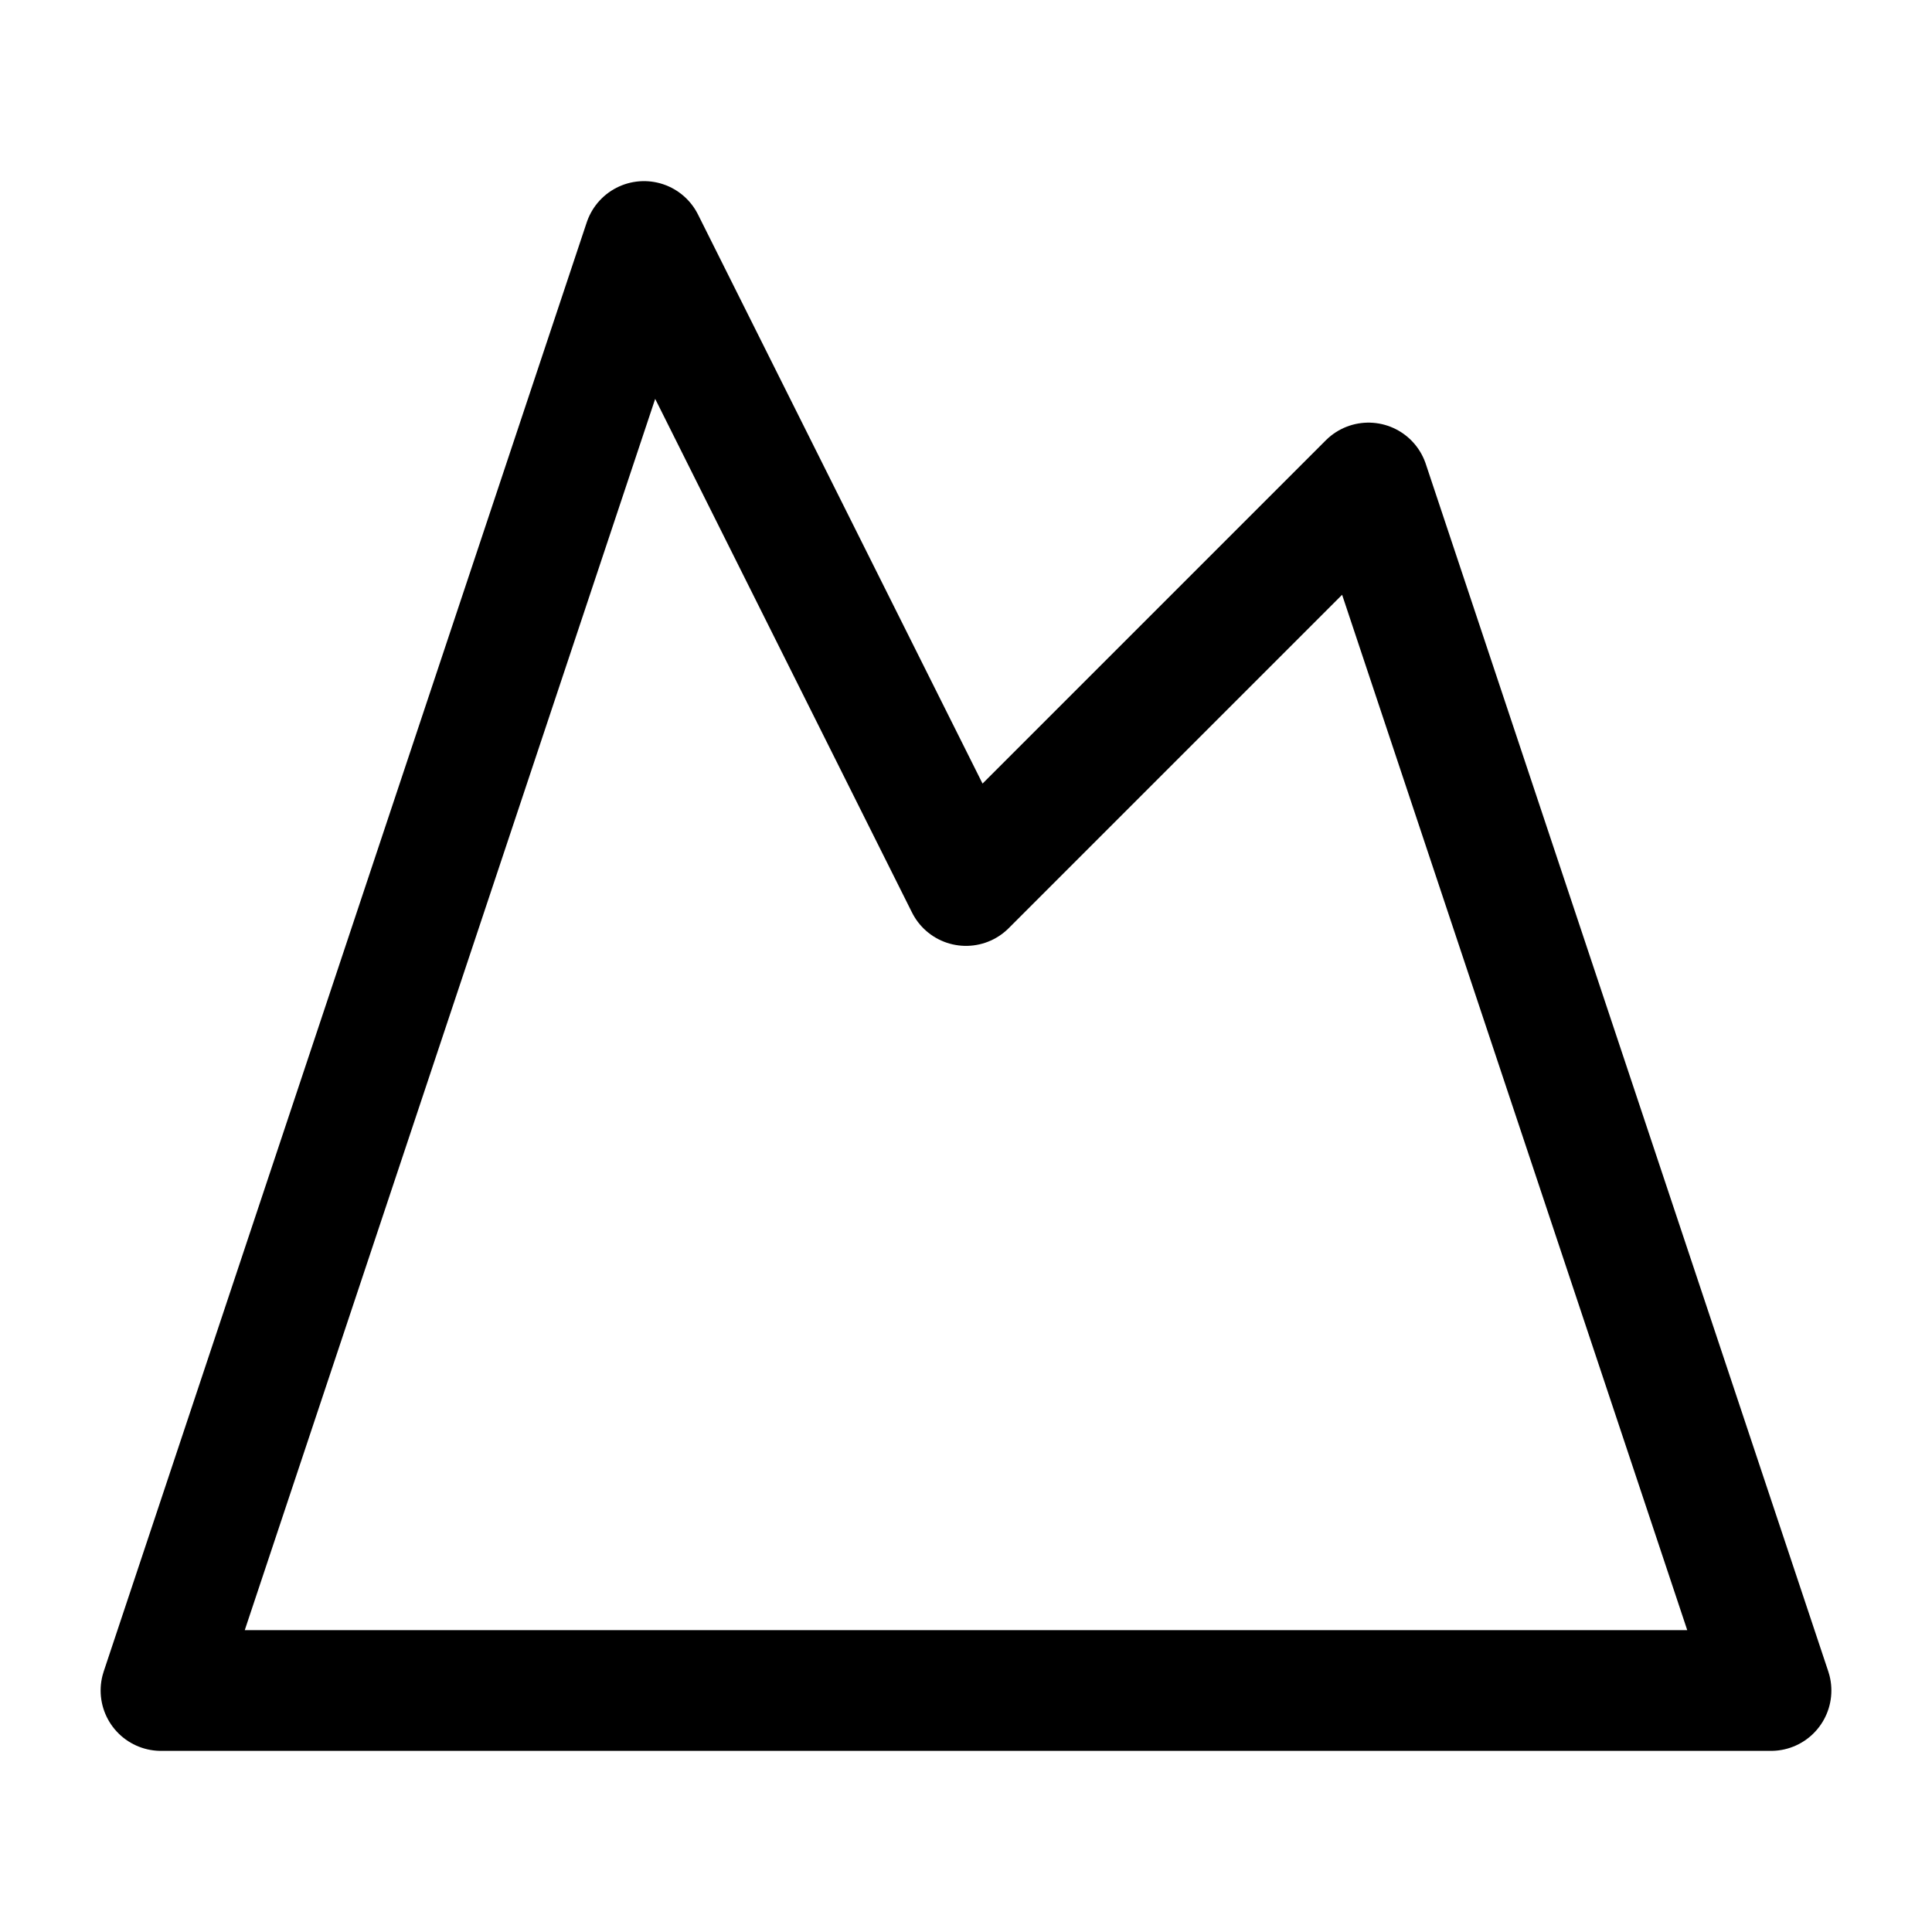
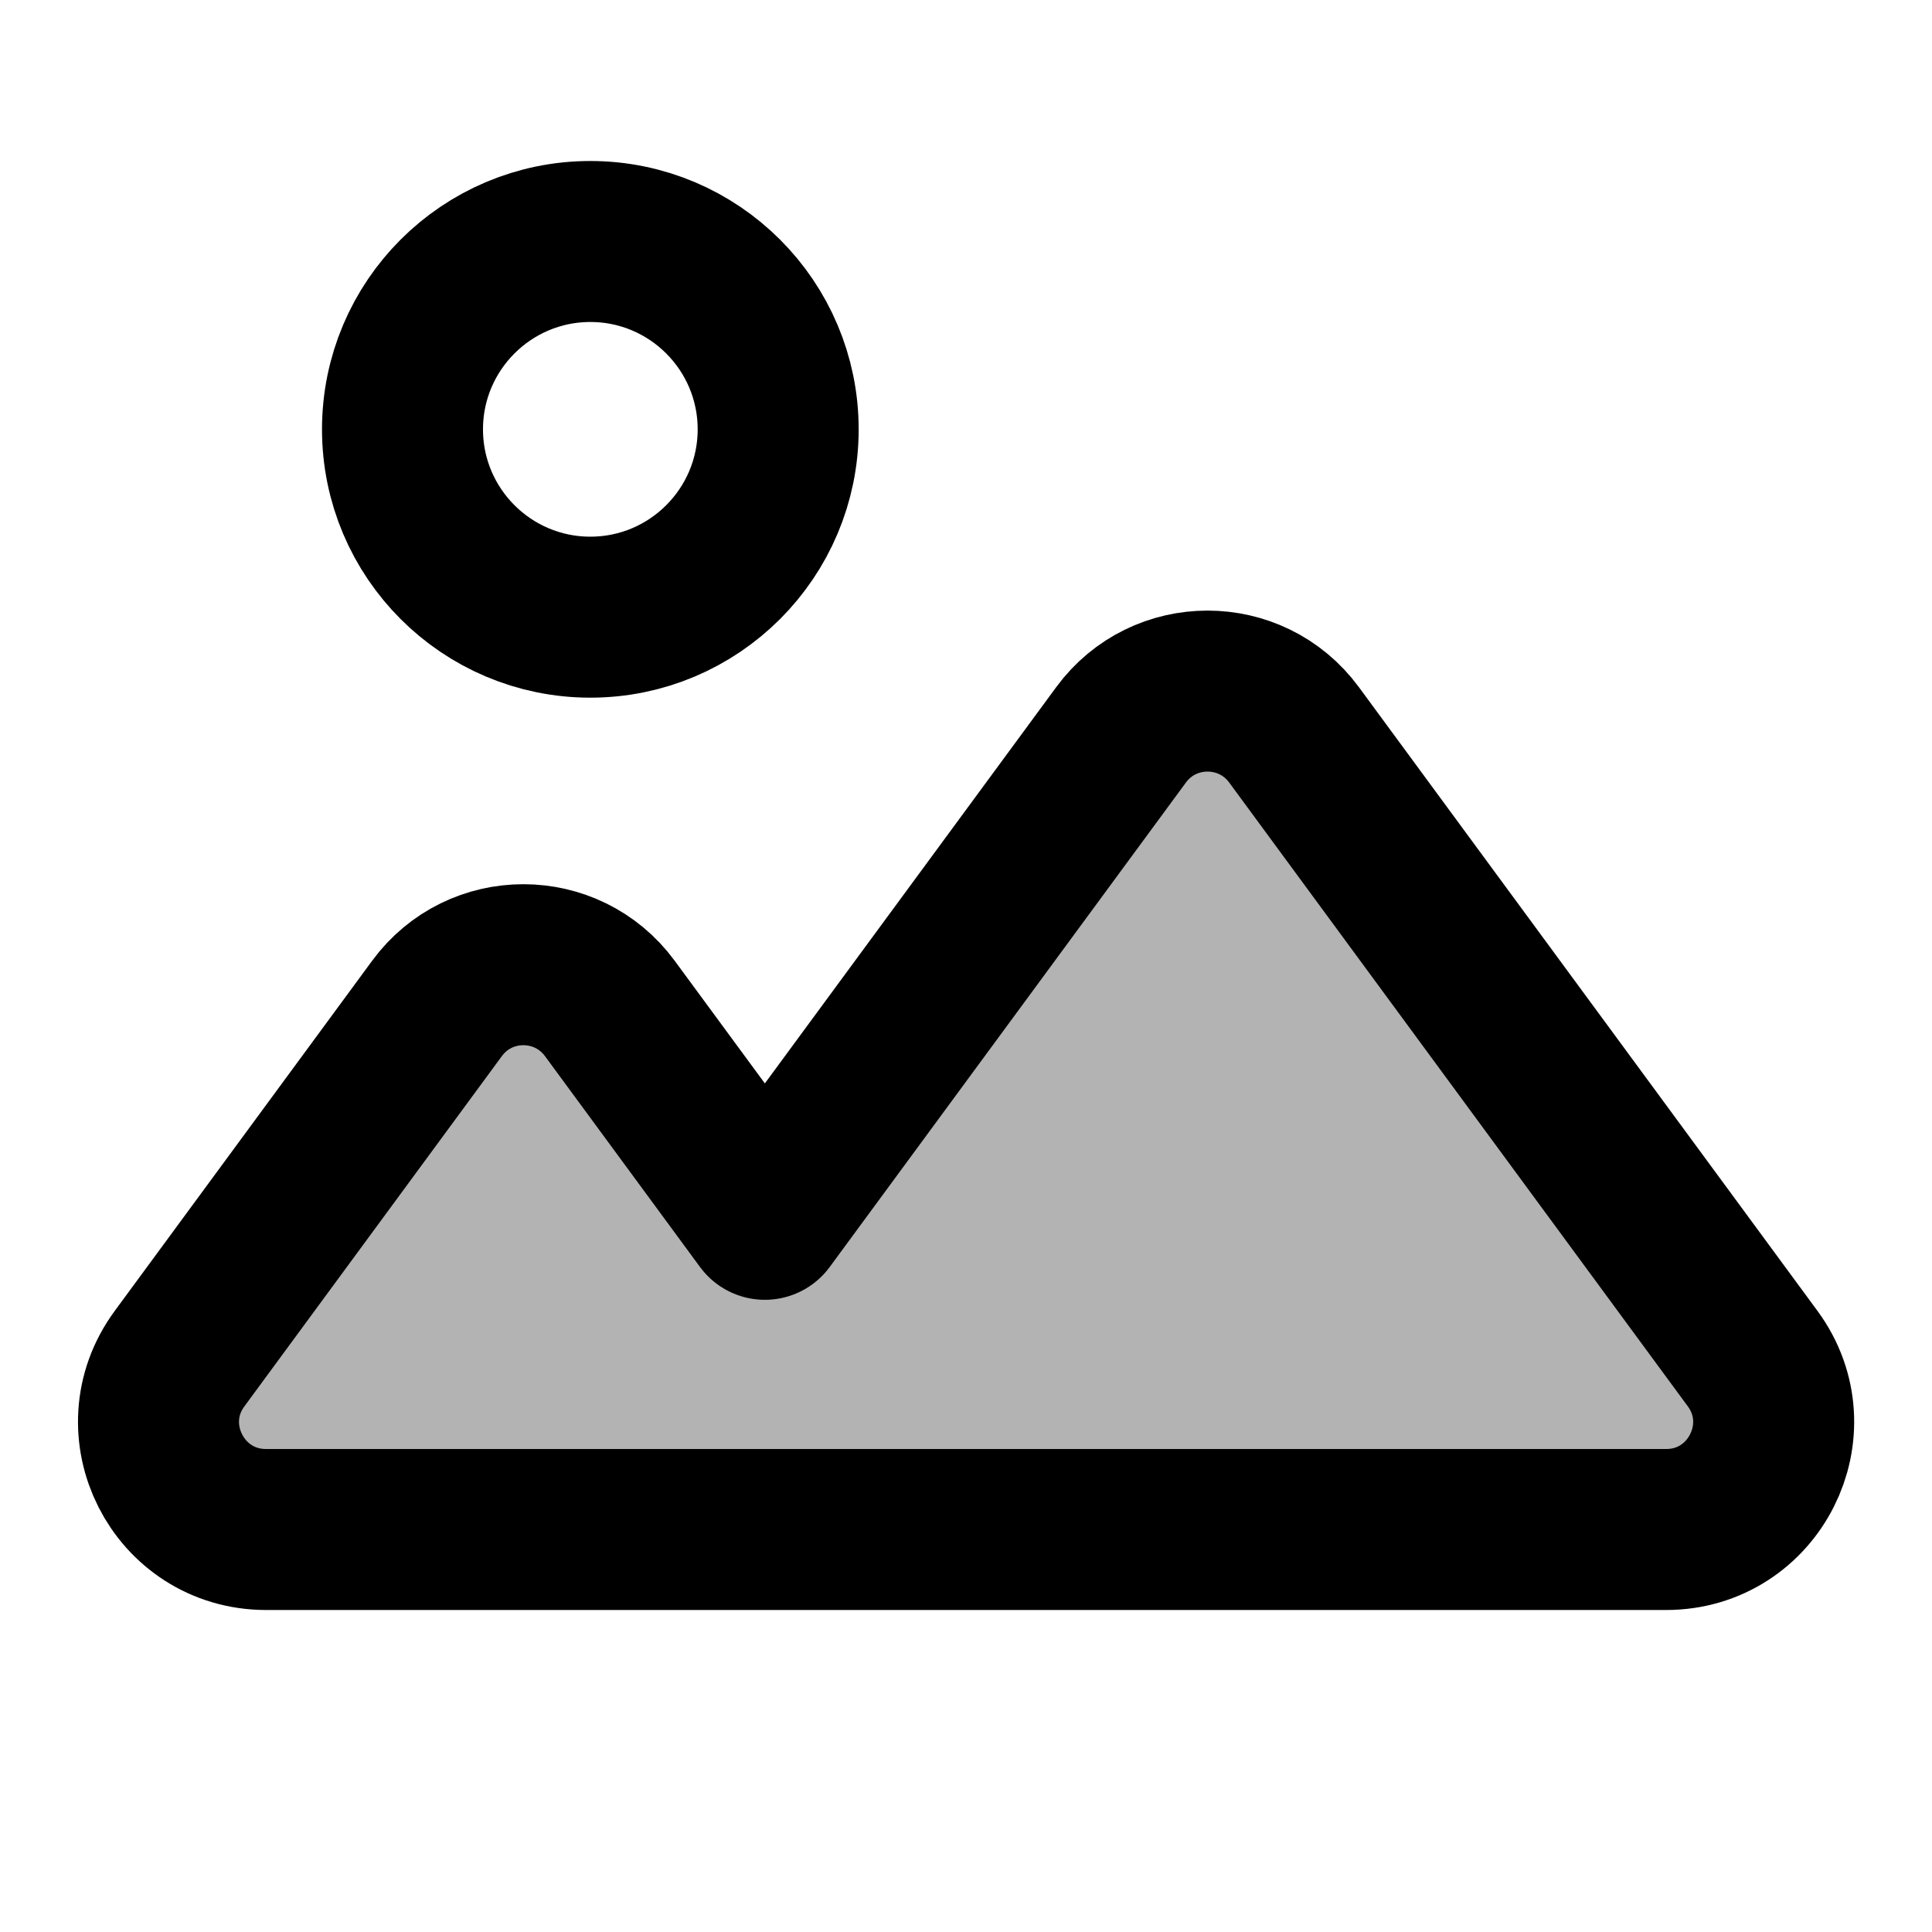
- <svg xmlns="http://www.w3.org/2000/svg" viewBox="0 0 24 24" fill="none" stroke="currentColor" stroke-width="1.5" stroke-linecap="round" stroke-linejoin="round">
-   <path d="m8 3 4 8 5-5 5 15H2L8 3z" />
+ <svg xmlns="http://www.w3.org/2000/svg" viewBox="0 0 18 18">
+   <g stroke-linecap="round" stroke-width="1.5" fill="none" stroke="currentColor" stroke-linejoin="round" class="nc-icon-wrapper">
+     <path d="M16.329 12.658L12.056 6.846C11.656 6.303 10.844 6.303 10.445 6.846L7.126 11.36L5.682 9.396C5.282 8.852 4.47 8.852 4.071 9.396L1.673 12.658C1.187 13.318 1.659 14.25 2.479 14.25H15.523C16.343 14.25 16.814 13.318 16.329 12.658Z" fill="currentColor" fill-opacity="0.3" data-color="color-2" data-stroke="none" stroke="none" />
+     <path d="M16.329 12.658L12.056 6.846C11.656 6.303 10.844 6.303 10.445 6.846L7.126 11.36L5.682 9.396C5.282 8.852 4.47 8.852 4.071 9.396L1.673 12.658C1.187 13.318 1.659 14.25 2.479 14.25H15.523C16.343 14.25 16.814 13.318 16.329 12.658Z" />
+     <path d="M5.5 5.75C6.466 5.75 7.25 4.966 7.25 4C7.25 3.034 6.466 2.25 5.5 2.25C4.534 2.25 3.75 3.034 3.75 4C3.75 4.966 4.534 5.75 5.5 5.75Z" />
+   </g>
</svg>
